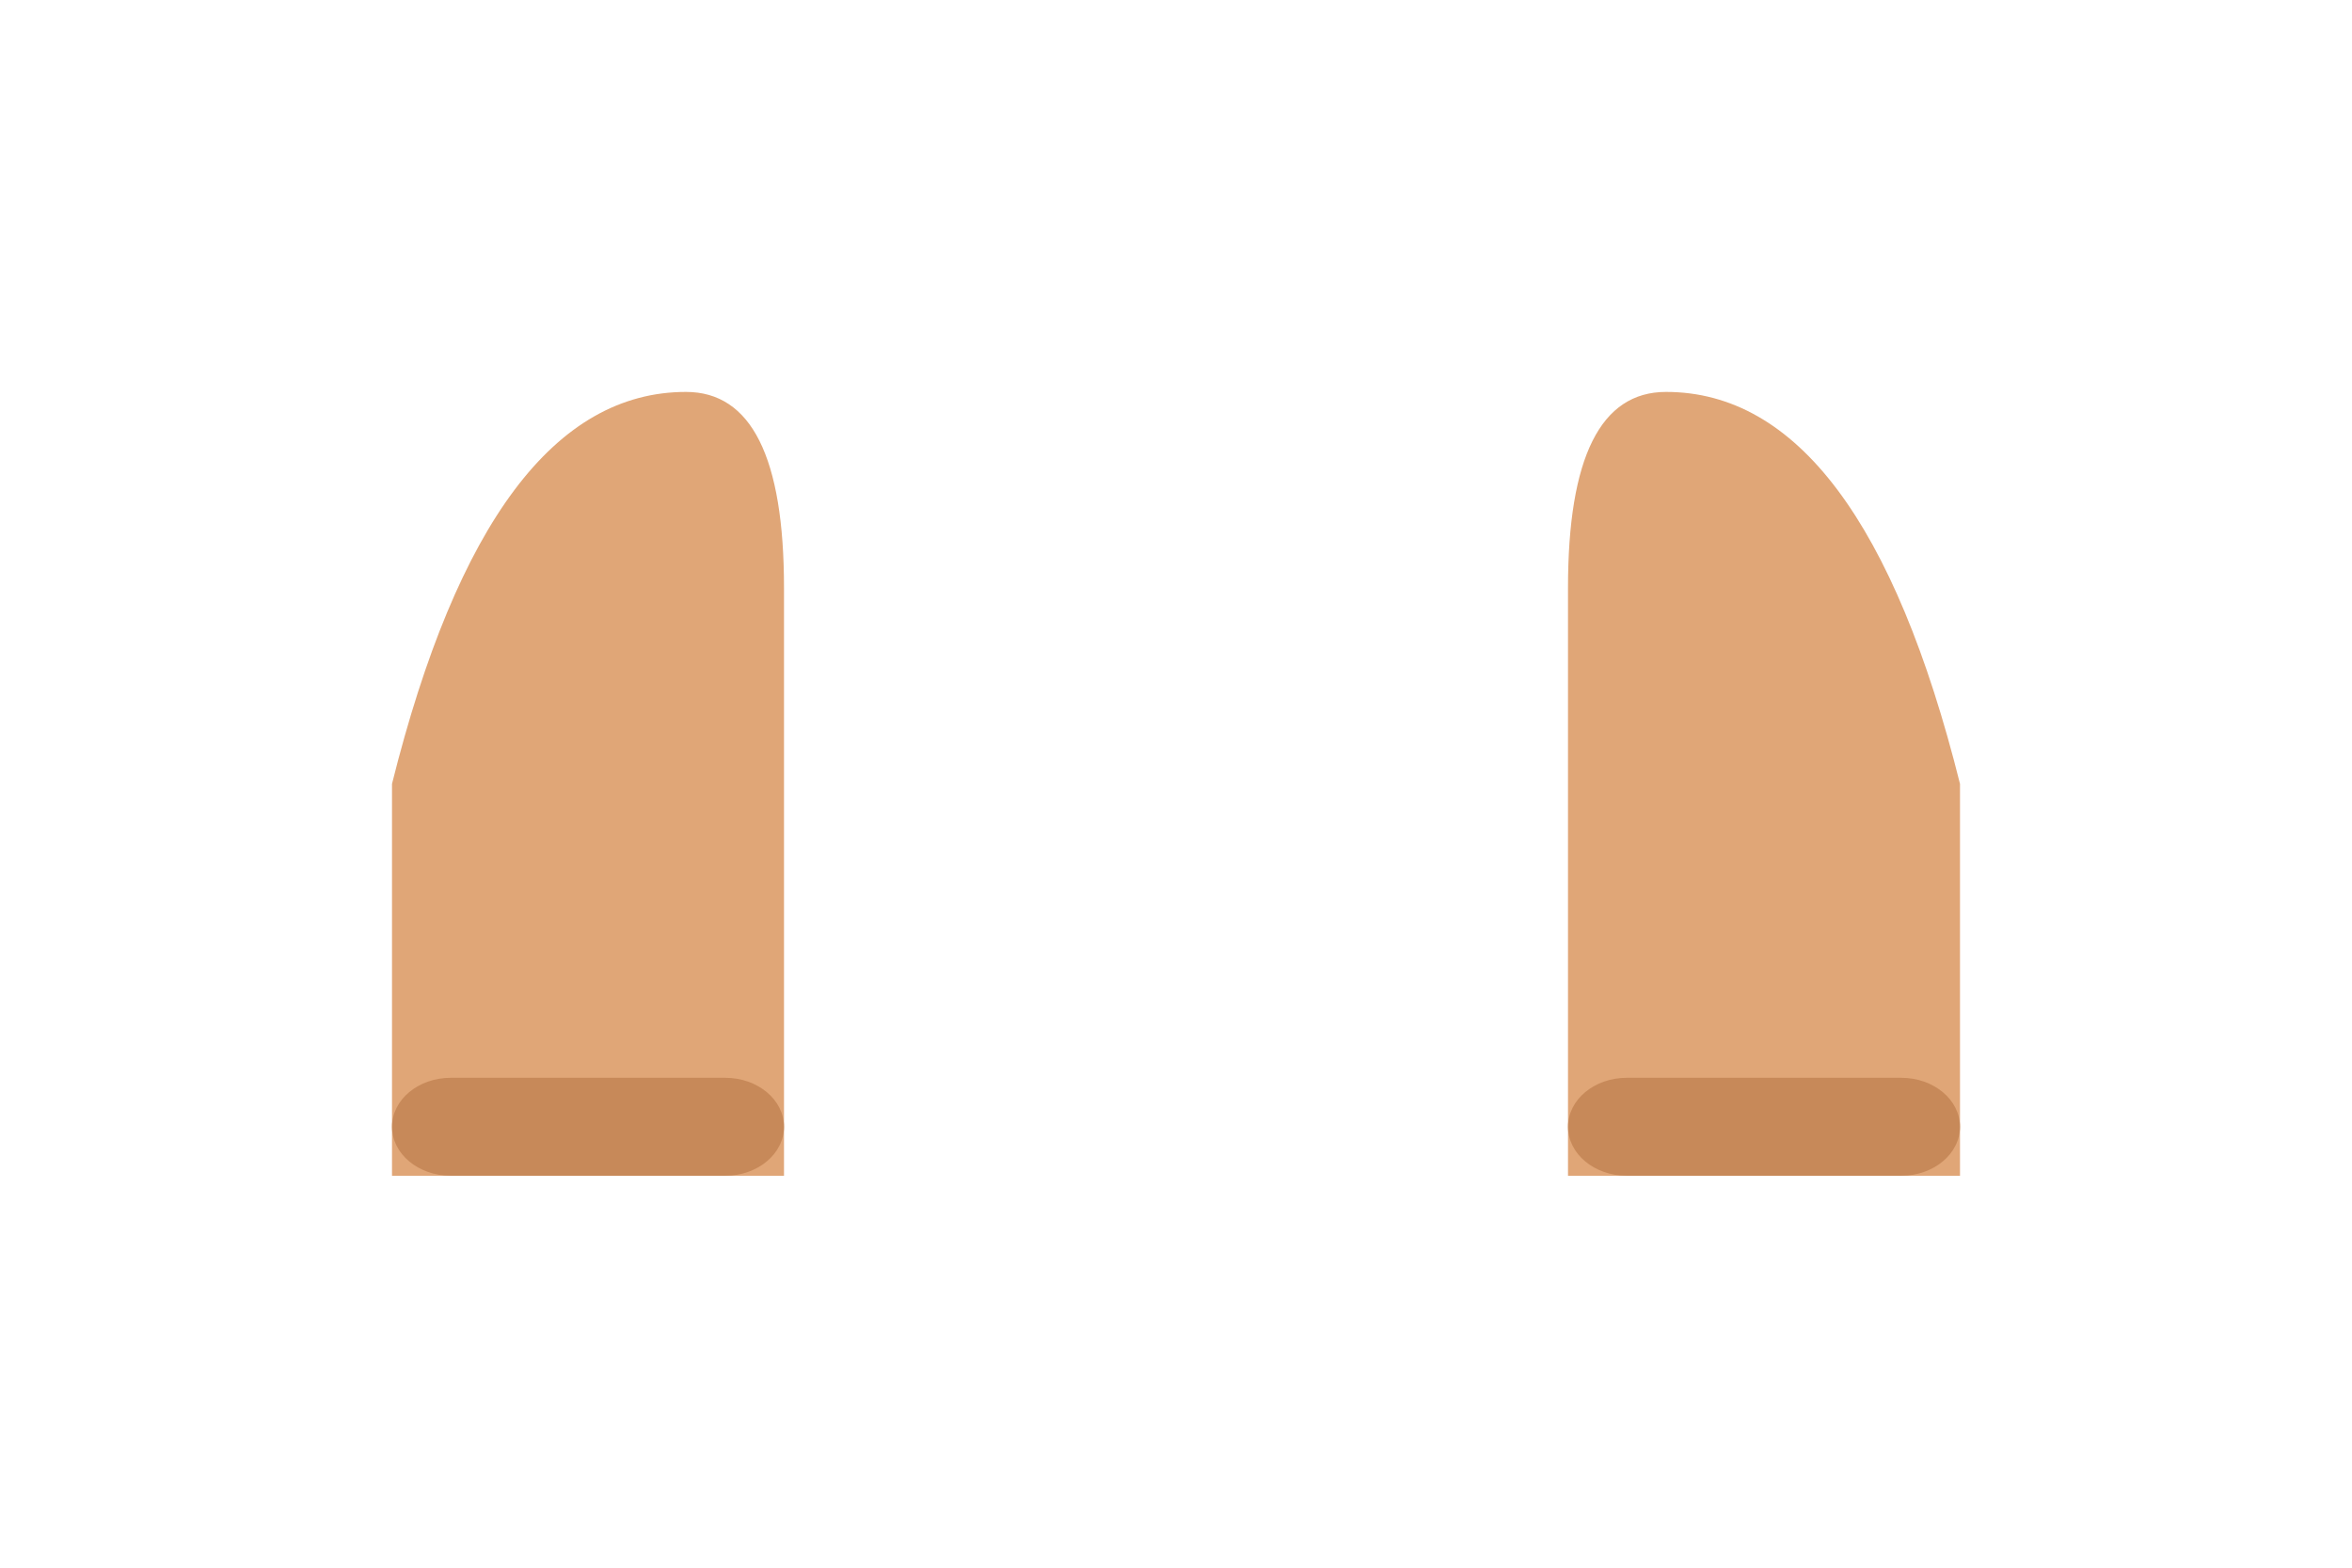
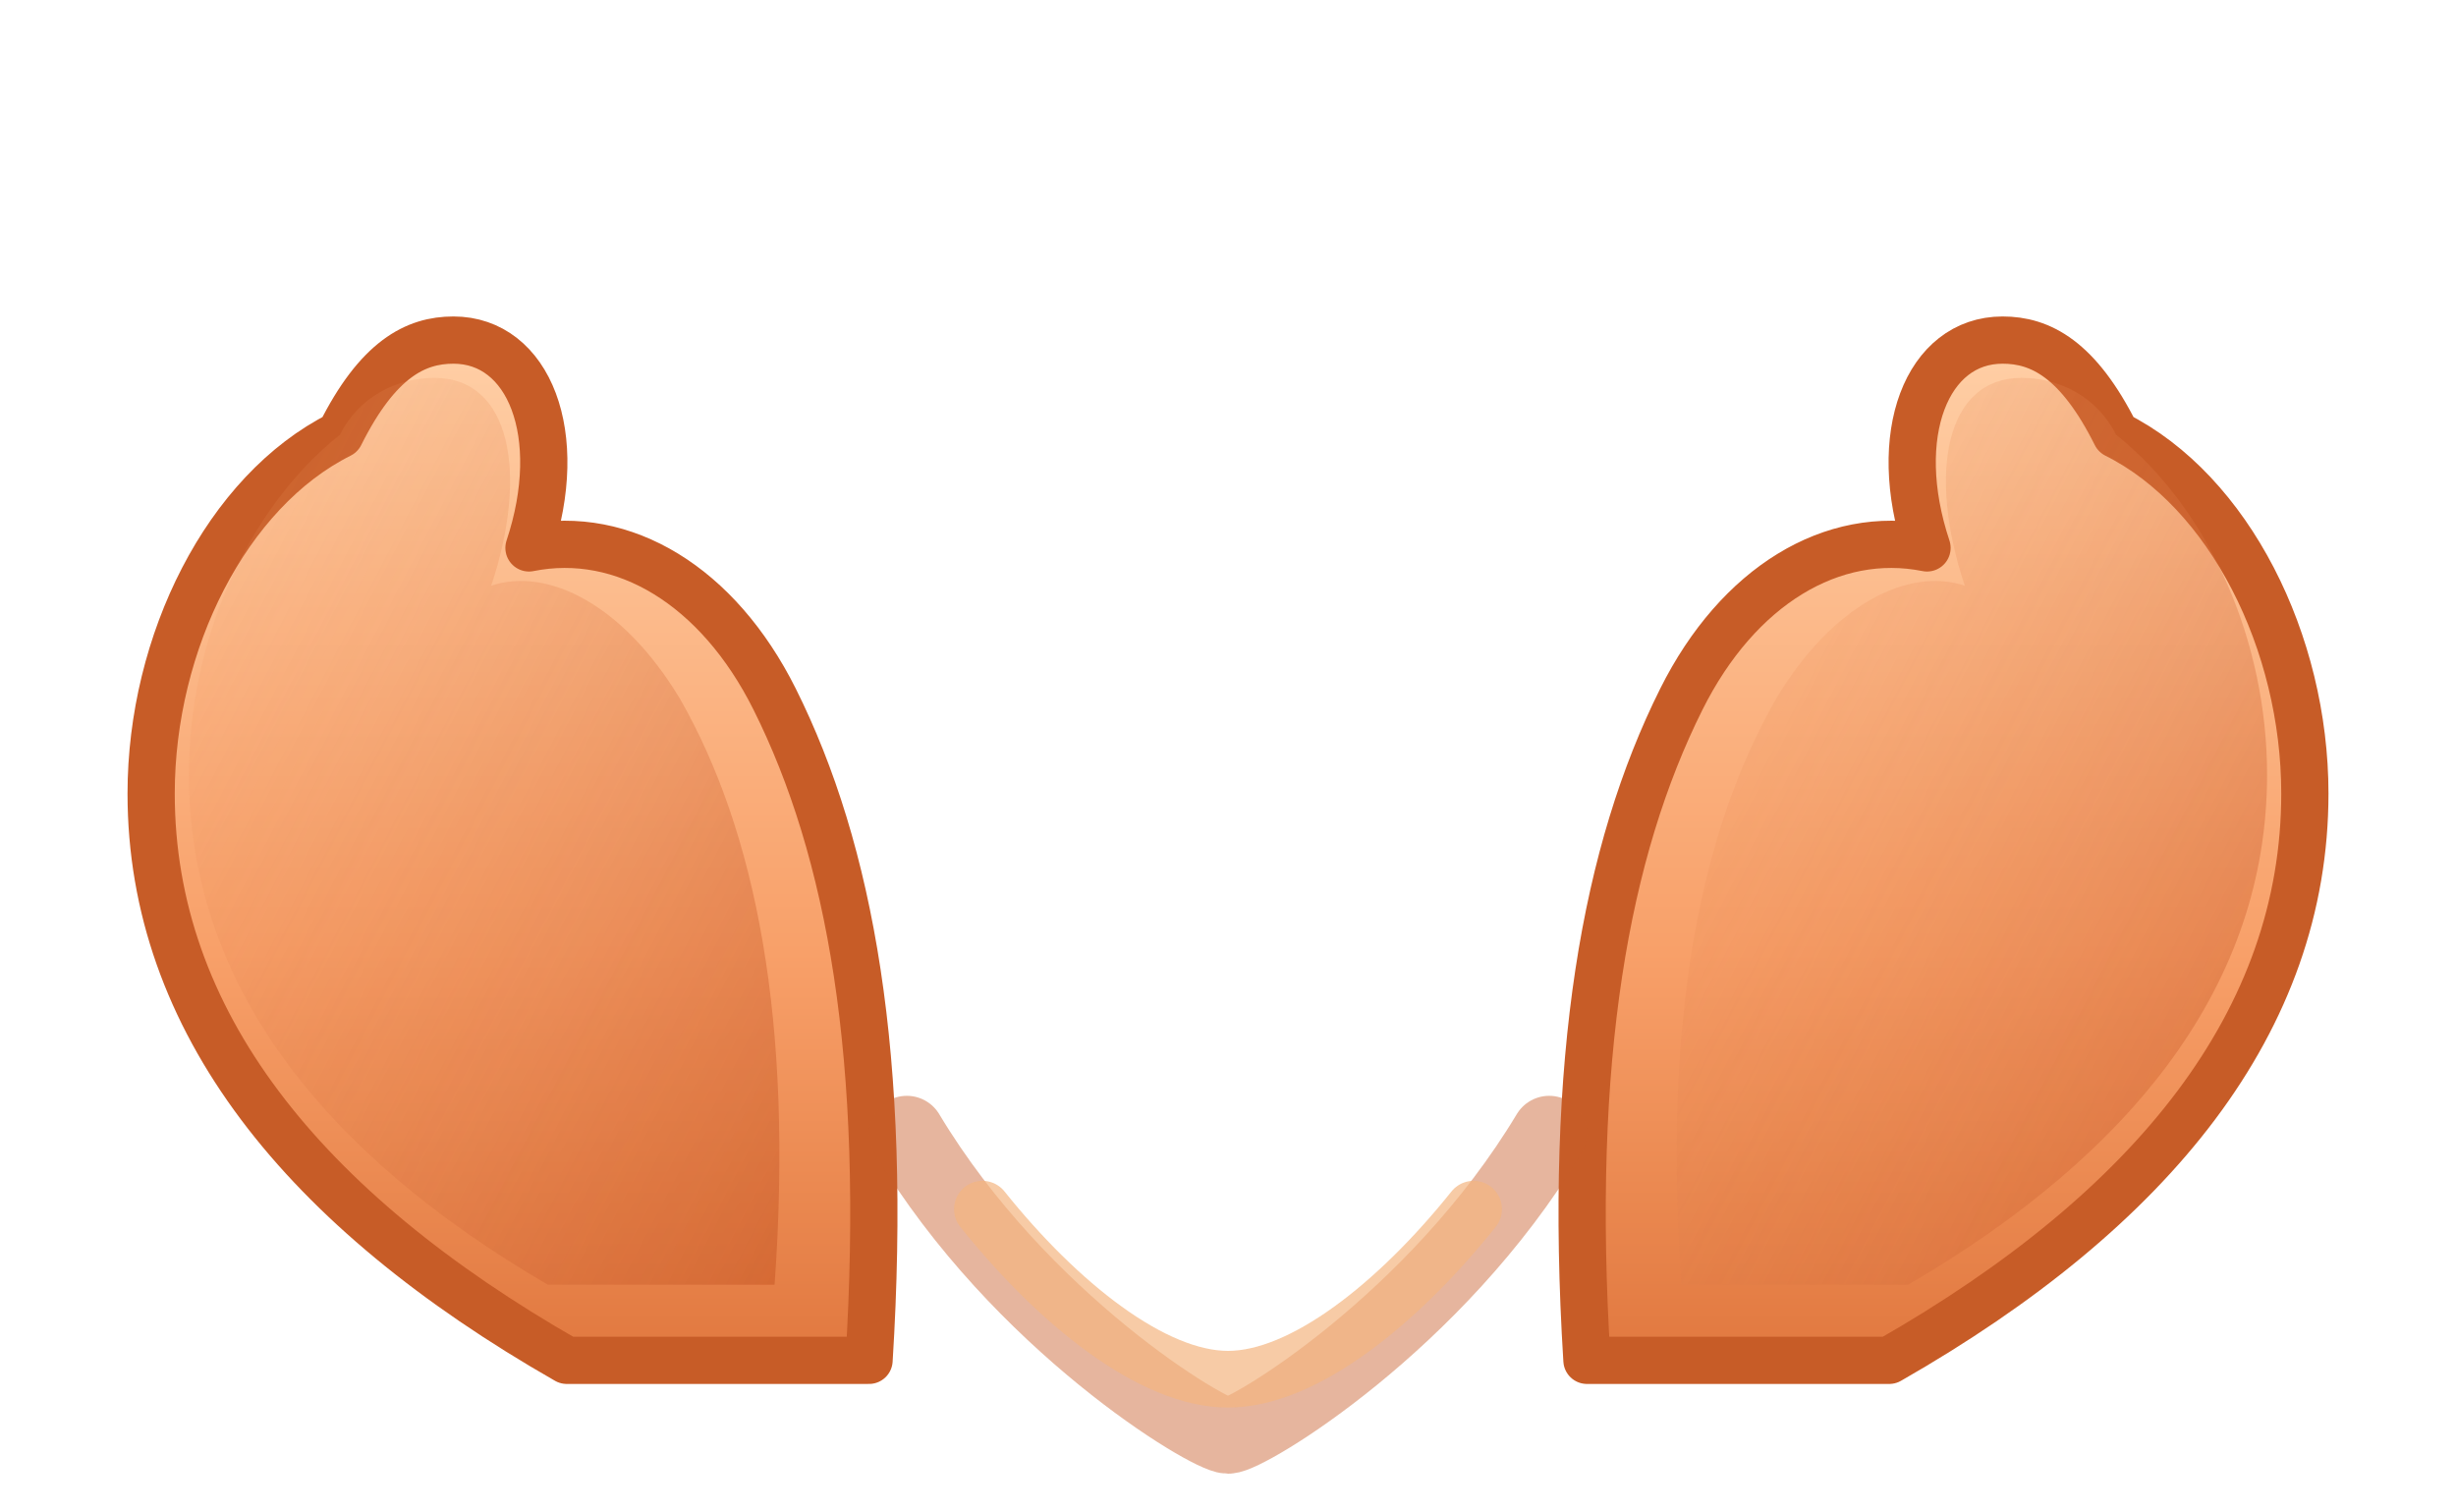
- <svg xmlns="http://www.w3.org/2000/svg" viewBox="0 0 240 160">
-   <path d="M40 80 Q50 40 70 40 Q80 40 80 60 V120 H40 Z" fill="#e0a677" />
-   <path d="M200 80 Q190 40 170 40 Q160 40 160 60 V120 H200 Z" fill="#e0a677" />
-   <rect x="40" y="110" width="40" height="10" rx="6" fill="#c78959" />
-   <rect x="160" y="110" width="40" height="10" rx="6" fill="#c78959" />
+ <svg xmlns="http://www.w3.org/2000/svg" viewBox="0 0 260 160">
+   <defs>
+     <linearGradient id="handWarmBase" x1="0" x2="0" y1="0" y2="1">
+       <stop offset="0%" stop-color="#ffcfa6" />
+       <stop offset="60%" stop-color="#f8a069" />
+       <stop offset="100%" stop-color="#e1783f" />
+     </linearGradient>
+     <linearGradient id="handWarmShadow" x1="0" x2="1" y1="0.2" y2="1">
+       <stop offset="0%" stop-color="#f29a64" stop-opacity="0.2" />
+       <stop offset="100%" stop-color="#c55322" stop-opacity="0.85" />
+     </linearGradient>
+   </defs>
+   <g fill="none" fill-rule="evenodd">
+     <path d="M36 46c-12 6-20 22-20 38 0 24 16 44 44 60h32c2-32-2-54-10-70-6-12-16-18-26-16 4-12 0-22-8-22-4 0-8 2-12 10z" fill="url(#handWarmBase)" stroke="#c75c27" stroke-width="5" stroke-linejoin="round" />
+     <path d="M224 46c12 6 20 22 20 38 0 24-16 44-44 60h-32c-2-32 2-54 10-70 6-12 16-18 26-16-4-12 0-22 8-22 4 0 8 2 12 10z" fill="url(#handWarmBase)" stroke="#c75c27" stroke-width="5" stroke-linejoin="round" />
+     <path d="M36 46c-10 8-16 22-16 36 0 22 14 40 38 54h24c2-28-2-48-10-62-6-10-14-14-20-12 4-12 2-22-6-22-4 0-8 2-10 6z" fill="url(#handWarmShadow)" opacity="0.6" />
+     <path d="M224 46c10 8 16 22 16 36 0 22-14 40-38 54h-24c-2-28 2-48 10-62 6-10 14-14 20-12-4-12-2-22 6-22 4 0 8 2 10 6z" fill="url(#handWarmShadow)" opacity="0.6" />
+     <path d="M96 120c12 20 32 32 34 32s22-12 34-32" stroke="#c75c27" stroke-width="8" stroke-linecap="round" opacity="0.45" />
+     <path d="M104 128c8 10 18 18 26 18s18-8 26-18" stroke="#f3b580" stroke-width="6" stroke-linecap="round" opacity="0.7" />
+   </g>
</svg>
